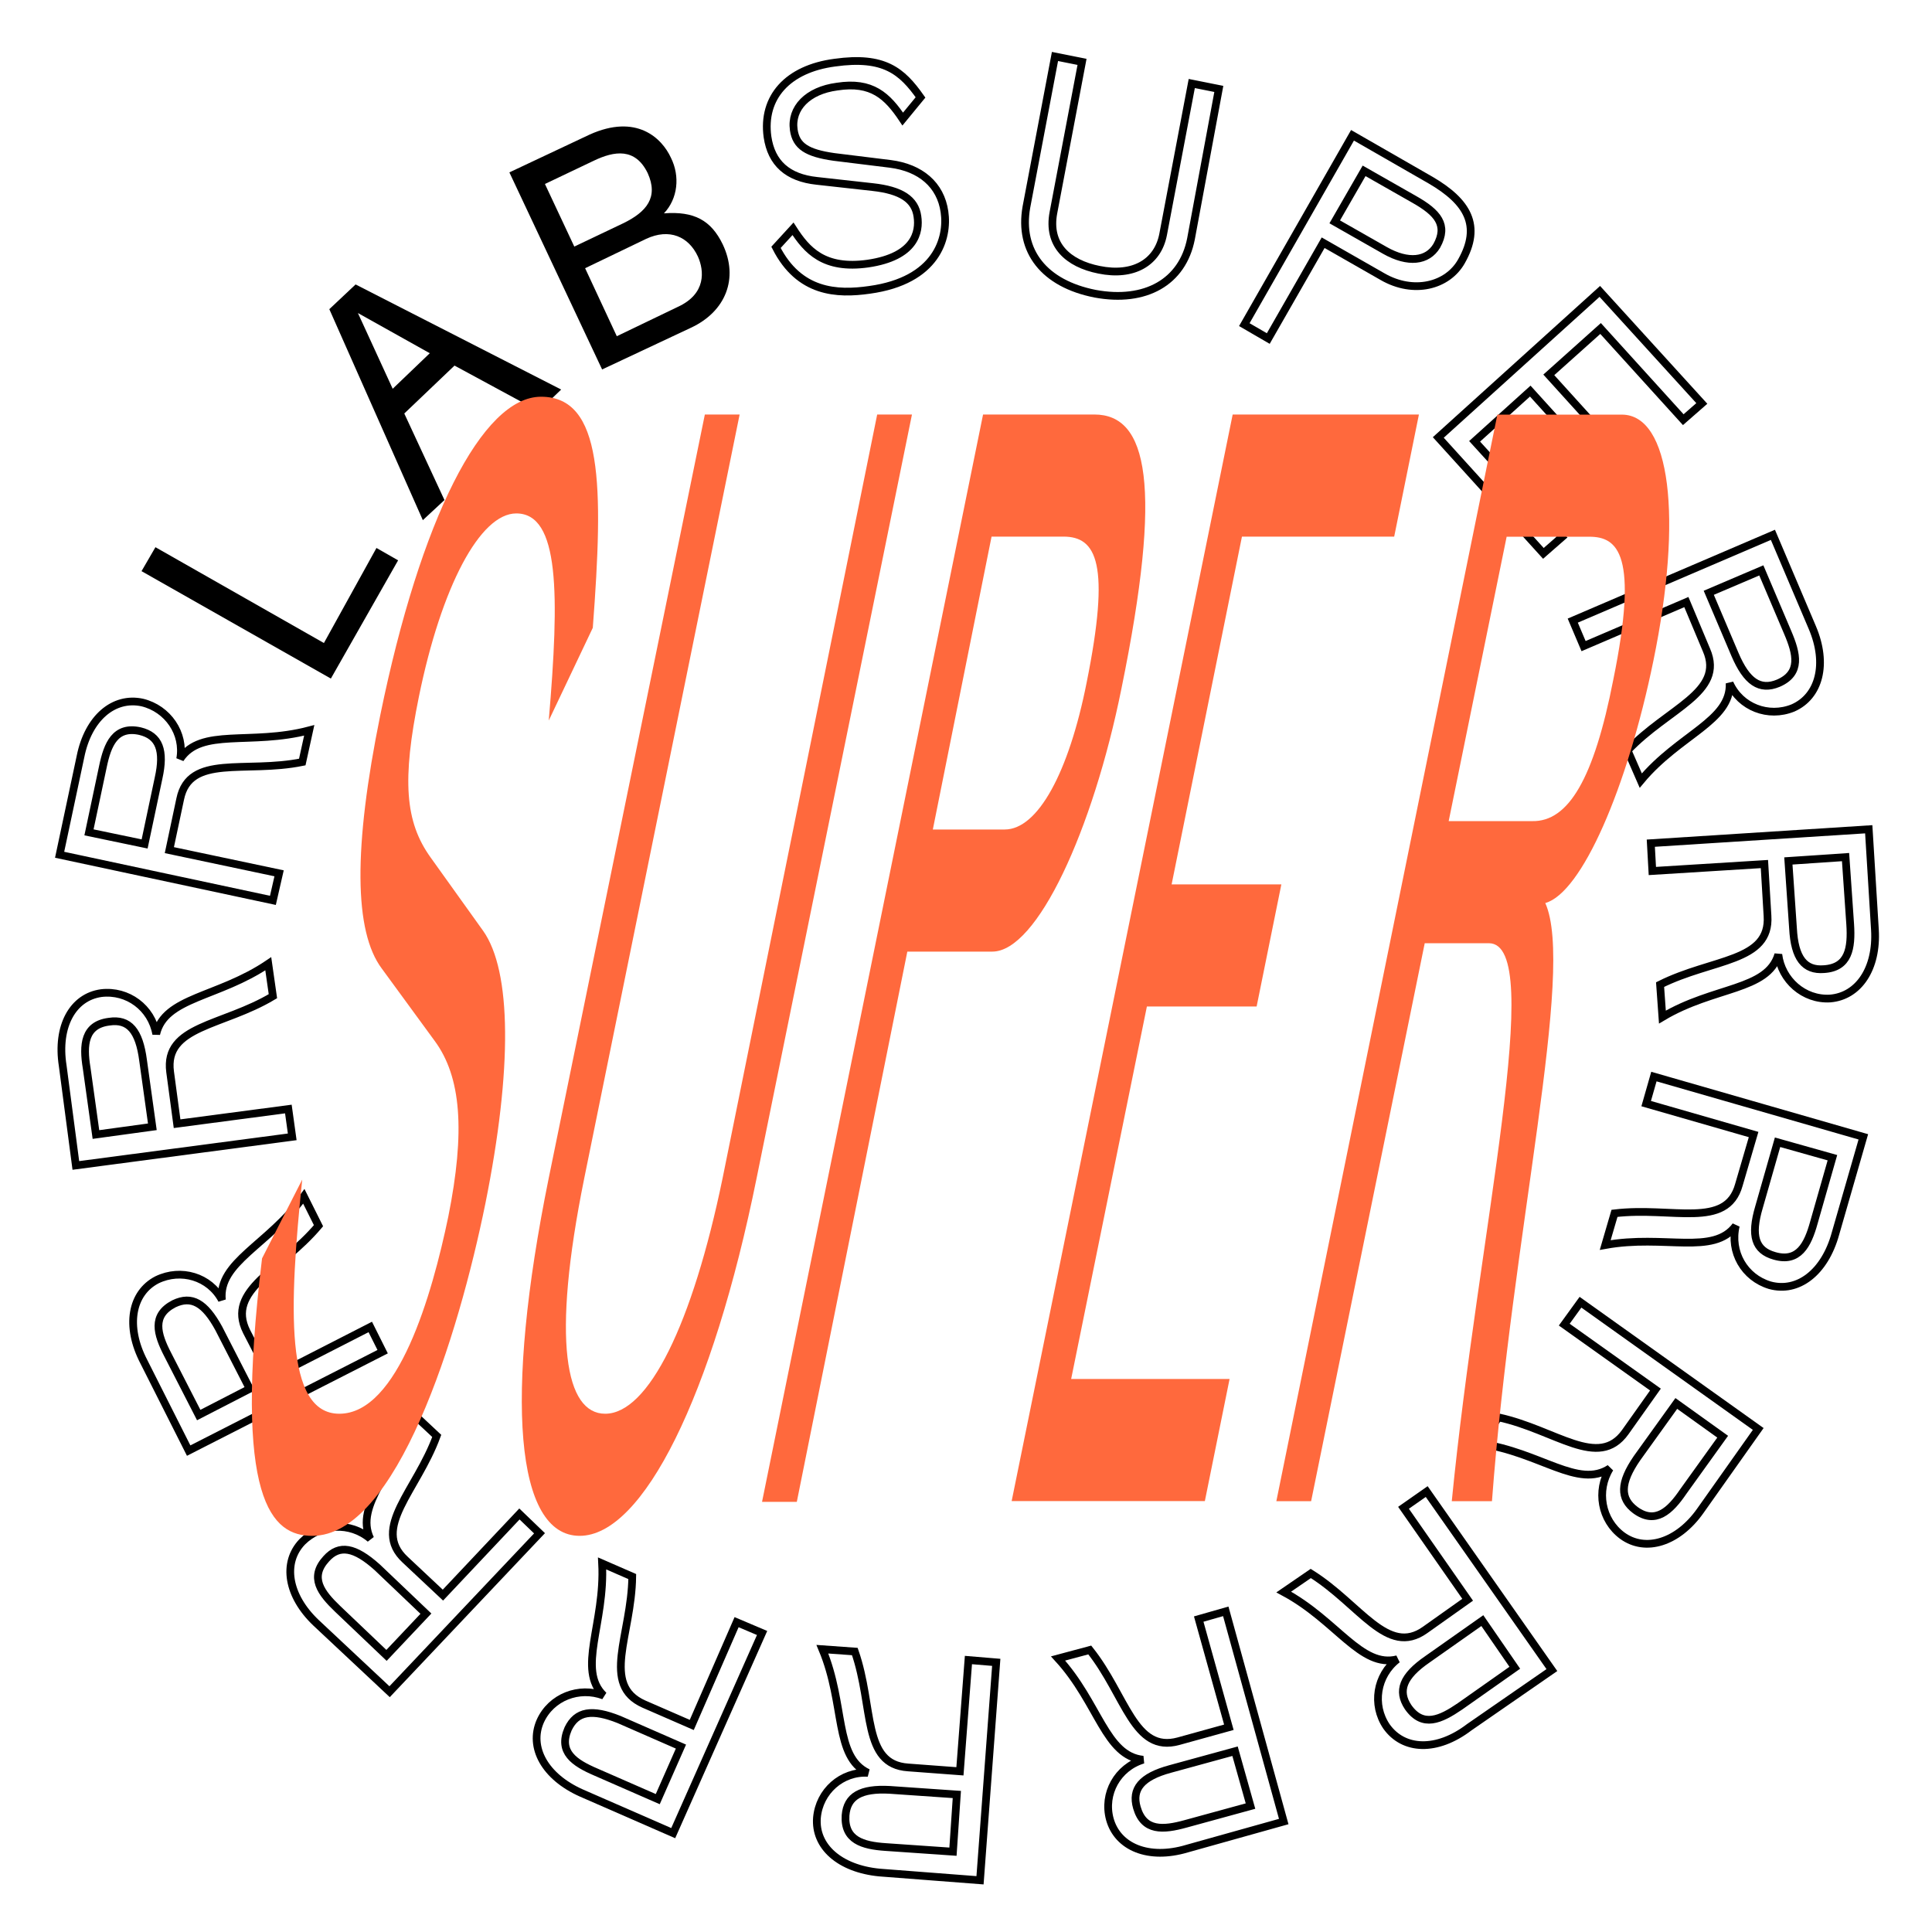
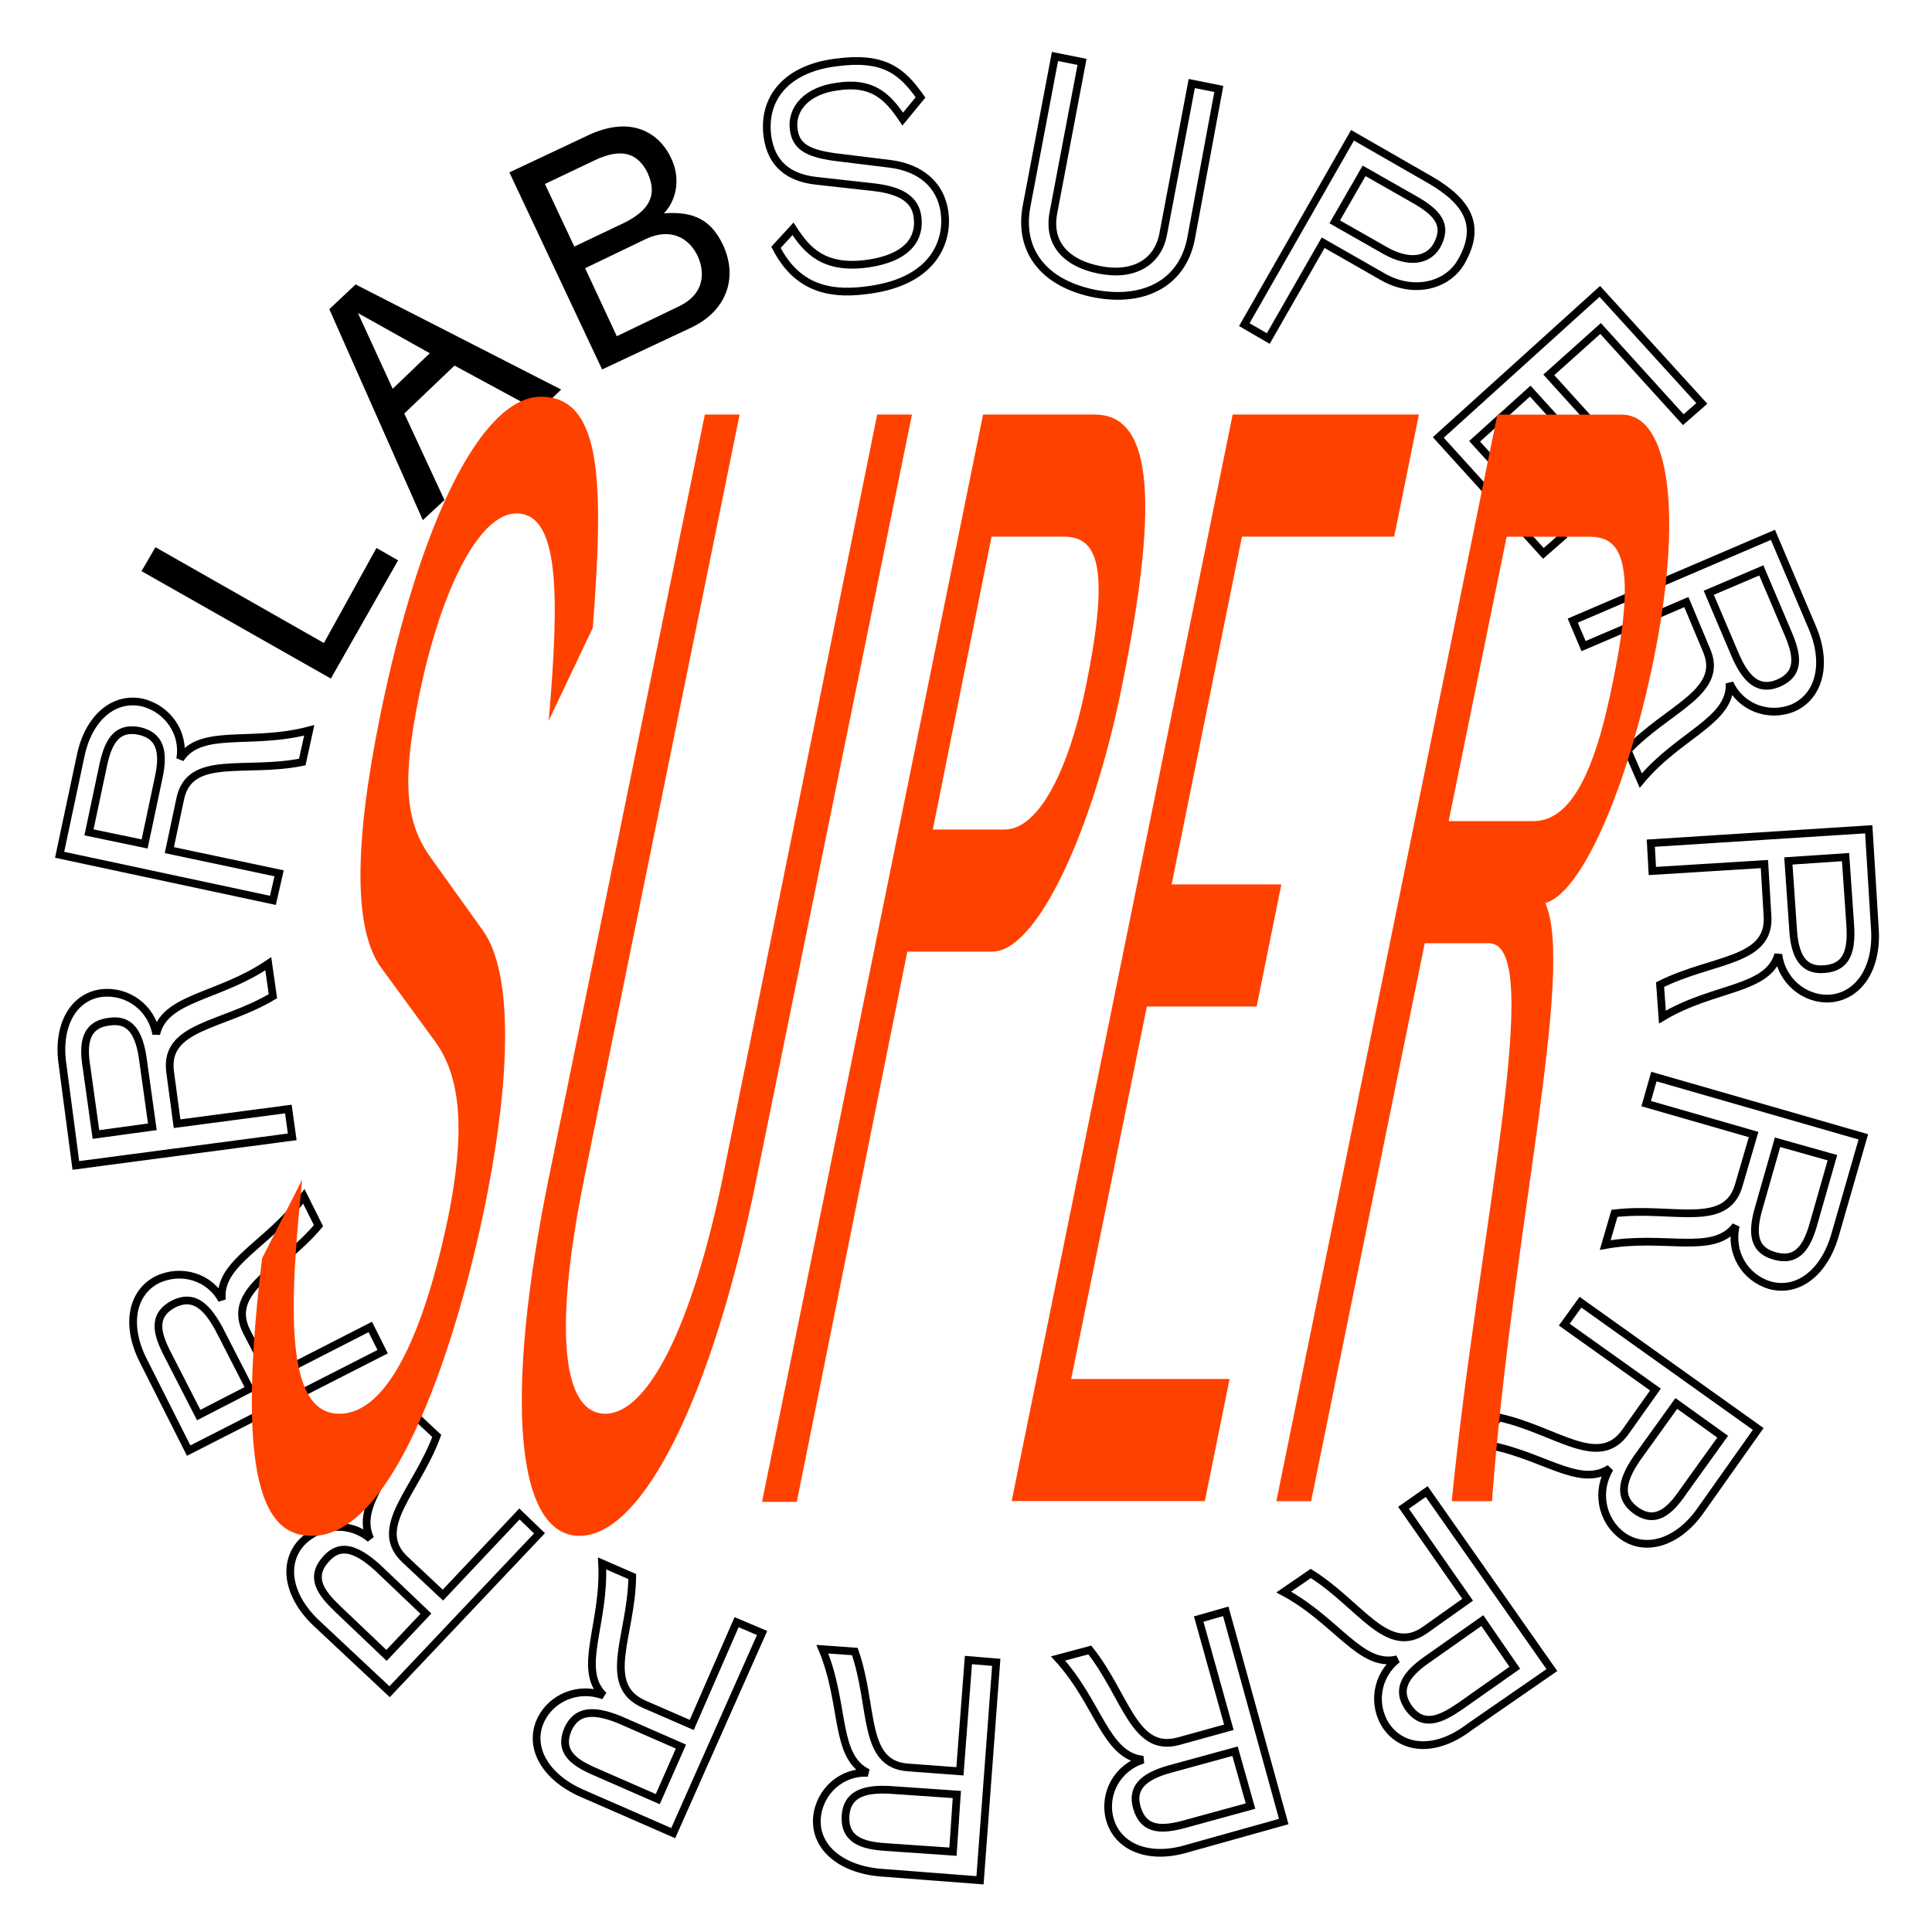
<svg xmlns="http://www.w3.org/2000/svg" version="1.1" id="Ebene_1" x="0px" y="0px" width="250px" height="250px" viewBox="0 0 250 250" style="enable-background:new 0 0 250 250;" xml:space="preserve">
  <style type="text/css">
	.st0{fill:none;}
	.st1{fill:none;stroke:#000000;}
- 	.st2{fill:#FF693D;}
+ 	.st2{fill:#FF4100;}
</style>
  <g id="background">
    <path id="Pfad_60" class="st0" d="M125,250c69,0,125-56,125-125S194,0,125,0S0,56,0,125S56,250,125,250" />
  </g>
  <g id="name" transform="translate(2.414 1.207)">
    <path id="Pfad_41" class="st1" d="M109.9,32.9c6.1-0.9,6.7-4.1,6.4-6.1c-0.3-2.2-2.1-3.4-5.8-3.8l-7.2-0.8   c-3.8-0.4-5.9-2.3-6.4-5.7c-0.7-5.1,2.6-8.8,8.7-9.6c6.4-0.9,8.7,1.1,11.1,4.5l-2.3,2.8c-2-3-4-4.9-8.5-4.2c-3.8,0.5-6,2.8-5.6,5.6   c0.3,2.1,1.7,3,5.2,3.5l7.3,0.9c3.9,0.5,6.5,2.7,7,6.2c0.5,3.4-1,8.9-9.7,10.1c-4.2,0.6-9.1,0.4-12.1-5.5l2.2-2.4   C102,31.2,104.2,33.7,109.9,32.9z" />
    <path id="Pfad_42" class="st1" d="M151.7,29.7c-1.1,5.6-5.9,8.3-12.4,7.1c-6.6-1.3-9.9-5.5-8.9-11.2l3.7-19.5l3.5,0.7l-3.7,19.5   c-0.8,4.2,1.9,6.6,5.9,7.4c4.4,0.9,7.6-0.9,8.3-4.6l3.7-19.5l3.5,0.7L151.7,29.7z" />
    <path id="Pfad_43" class="st1" d="M186.7,32.6c-1.8,3.2-6.2,4.3-10.2,2l-7.7-4.4l-7.1,12.4l-3.1-1.8l14-24.5l10.1,5.8   C187.5,24.9,189.3,28,186.7,32.6z M183.5,30.6c1.5-2.7,0.1-4.3-2.9-6l-6.5-3.7l-3.8,6.6l6.5,3.7C179.8,32.9,182.3,32.6,183.5,30.6   L183.5,30.6z" />
    <path id="Pfad_44" class="st1" d="M199.7,68.3l-2.4,2.1l-13.6-15l20.9-18.9L217.8,51l-2.4,2.1l-10.7-11.8l-6.7,6l7.7,8.5l-2.4,2.1   l-7.7-8.5l-7.2,6.5L199.7,68.3z" />
    <path id="Pfad_45" class="st1" d="M229.6,90.4c-3.2,1.3-6.8-0.1-8.2-3.2c0.2,4.9-6.5,6.6-11.5,12.6l-1.7-3.9   c5.2-5.5,12.6-7.5,10.2-13l-2.6-6.2l-13.3,5.7l-1.4-3.3L227,68l5.1,12C234.1,84.7,233,88.9,229.6,90.4z M227.7,87.2   c3-1.3,2.4-3.8,1.2-6.6l-3.4-8l-6.8,2.9l3.4,8C223.6,87,225.3,88.2,227.7,87.2L227.7,87.2z" />
    <path id="Pfad_46" class="st1" d="M234.4,128c-3.4,0.2-6.3-2.4-6.7-5.7c-1.4,4.7-8.3,4.1-15,8.1l-0.3-4.2   c6.8-3.4,14.3-2.9,13.9-8.9l-0.4-6.7l-14.5,0.9l-0.2-3.6l28.2-1.8l0.8,13C240.5,124.1,238.1,127.7,234.4,128z M233.6,124.2   c3.2-0.2,3.6-2.7,3.4-5.8l-0.6-8.7l-7.4,0.5l0.6,8.7C229.8,122.8,231.1,124.4,233.6,124.2z" />
    <path id="Pfad_47" class="st1" d="M226.6,165.1c-3.3-1-5.2-4.3-4.4-7.7c-2.9,3.9-9.2,1.1-16.9,2.5l1.2-4.1   c7.5-0.9,14.5,2.1,16.1-3.7l1.9-6.5l-13.9-4l1-3.5l27.1,7.8l-3.6,12.5C233.7,163.5,230.2,166.1,226.6,165.1z M227.2,161.3   c3.1,0.9,4.3-1.4,5.1-4.3l2.4-8.4l-7.1-2l-2.4,8.4C224.1,158.7,224.7,160.6,227.2,161.3L227.2,161.3z" />
    <path id="Pfad_48" class="st1" d="M207.5,197.5c-2.7-2-3.4-5.8-1.6-8.7c-4.1,2.7-9-2.1-16.8-3.2l2.4-3.4c7.4,1.6,12.9,6.8,16.4,1.9   l3.9-5.5l-11.8-8.4l2.1-2.9l23,16.4l-7.5,10.6C214.7,198.4,210.5,199.7,207.5,197.5z M209.2,194.2c2.6,1.9,4.5,0.1,6.2-2.4l5.1-7.1   l-6-4.3l-5.1,7.1C207.2,190.7,207.2,192.7,209.2,194.2z" />
    <path id="Pfad_49" class="st1" d="M177,222.2c-1.9-2.8-1.3-6.6,1.4-8.7c-4.7,1.2-7.8-5-14.7-8.7l3.5-2.4c6.4,4,9.9,10.8,14.8,7.3   l5.5-3.9l-8.3-11.9l3-2.1l16.2,23.1l-10.7,7.4C183.5,225.5,179.2,225.3,177,222.2z M179.8,219.7c1.9,2.7,4.2,1.6,6.7-0.1l7.1-5   l-4.2-6.1l-7.1,5C179.1,215.7,178.4,217.6,179.8,219.7z" />
    <path id="Pfad_50" class="st1" d="M141.2,234.2c-0.9-3.3,1-6.7,4.3-7.7c-4.9-0.5-5.7-7.3-11-13.1l4.1-1.1   c4.7,5.9,5.7,13.4,11.5,11.8l6.5-1.8l-3.9-14l3.5-1l7.5,27.2l-12.5,3.5C146.2,239.5,142.2,237.8,141.2,234.2z M144.7,232.7   c0.9,3.1,3.4,2.9,6.3,2.1l8.4-2.3l-2-7.1l-8.4,2.3C145.3,228.7,144,230.3,144.7,232.7z" />
    <path id="Pfad_51" class="st1" d="M103.3,234c0.3-3.4,3.2-6,6.6-5.8c-4.4-2.1-2.9-8.8-5.9-16l4.2,0.3c2.5,7.2,0.9,14.6,6.9,15   l6.7,0.5l1.1-14.4l3.6,0.3l-2.1,28.2l-13-1C106.2,240.6,103,237.7,103.3,234z M107,233.7c-0.2,3.2,2.2,3.9,5.2,4.1l8.7,0.6l0.5-7.4   l-8.7-0.6C109,230.2,107.2,231.2,107,233.7z" />
    <path id="Pfad_52" class="st1" d="M67.5,221.5c1.4-3.1,5-4.5,8.2-3.3c-3.5-3.4,0.2-9.3-0.2-17.1l3.9,1.7c-0.1,7.6-4.1,14,1.5,16.5   l6.2,2.7l5.8-13.3l3.3,1.4L84.7,236l-11.9-5.2C68.1,228.7,66,224.9,67.5,221.5z M71.1,222.5c-1.3,3,0.8,4.4,3.6,5.6l8,3.5l3-6.8   l-8-3.5C74.2,219.9,72.2,220.2,71.1,222.5L71.1,222.5z" />
    <path id="Pfad_53" class="st1" d="M36.7,198.3c2.4-2.4,6.2-2.6,8.8-0.4c-2.1-4.4,3.3-8.7,5.5-16.2l3.1,2.9   c-2.6,7.1-8.5,11.9-4.1,16l4.9,4.6l9.9-10.5l2.6,2.5L48,217.7l-9.5-8.9C34.8,205.3,34.1,201,36.7,198.3z M39.8,200.5   c-2.2,2.4-0.7,4.4,1.5,6.5l6.3,6l5.1-5.4l-6.3-6C43.5,199,41.5,198.6,39.8,200.5L39.8,200.5z" />
-     <path id="Pfad_54" class="st1" d="M17.9,164.4c3.1-1.5,6.8-0.4,8.4,2.6c-0.5-4.9,6-7.1,10.6-13.4l1.9,3.8c-4.9,5.8-12,8.3-9.3,13.7   l3.1,6l12.9-6.6l1.6,3.2l-25.1,12.8L16.2,175C13.8,170.4,14.6,166.1,17.9,164.4z M20.1,167.5c-2.9,1.5-2.2,3.9-0.8,6.6l4,7.8   l6.6-3.4l-4-7.8C24.1,167.4,22.4,166.4,20.1,167.5z" />
+     <path id="Pfad_54" class="st1" d="M17.9,164.4c3.1-1.5,6.8-0.4,8.4,2.6c-0.5-4.9,6-7.1,10.6-13.4l1.9,3.8c-4.9,5.8-12,8.3-9.3,13.7   l3.1,6l12.9-6.6l1.6,3.2L22,186.5L16.2,175C13.8,170.4,14.6,166.1,17.9,164.4z M20.1,167.5c-2.9,1.5-2.2,3.9-0.8,6.6l4,7.8l6.6-3.4   l-4-7.8C24.1,167.4,22.4,166.4,20.1,167.5z" />
    <path id="Pfad_55" class="st1" d="M10.7,127.3c3.4-0.4,6.5,1.9,7.1,5.3c1.1-4.8,8-4.7,14.5-9.1l0.6,4.2c-6.5,3.9-14.1,3.8-13.3,9.8   l0.9,6.7l14.4-1.9l0.5,3.6l-28,3.7l-1.7-12.9C4.9,131.6,7,127.8,10.7,127.3z M11.7,131c-3.2,0.4-3.4,3-2.9,6l1.2,8.6l7.3-1   l-1.2-8.6C15.6,132.2,14.3,130.6,11.7,131z" />
-     <path id="Pfad_56" class="st1" d="M16,89.7c3.3,0.8,5.5,4,4.9,7.3c2.7-4.1,9.1-1.7,16.7-3.7l-0.9,4.1c-7.4,1.5-14.6-1.1-15.8,4.8   l-1.4,6.6l14.2,3l-0.8,3.5l-27.6-5.9l2.7-12.7C9,91.7,12.3,88.9,16,89.7z M15.7,93.4c-3.2-0.7-4.2,1.7-4.8,4.6l-1.8,8.5l7.2,1.5   l1.8-8.5C18.9,95.9,18.2,94,15.7,93.4z" />
-     <path id="Pfad_57" d="M46.3,69.7l2.8,1.6l-8.7,15.3L15.9,72.7l1.8-3.1l21.8,12.4L46.3,69.7z" />
+     <path id="Pfad_56" class="st1" d="M16,89.7c3.3,0.8,5.5,4,4.9,7.3c2.7-4.1,9.1-1.7,16.7-3.7l-0.9,4.1c-7.4,1.5-14.6-1.1-15.8,4.8   l-1.4,6.6l14.2,3l-0.8,3.5l-27.6-5.9L8,96.7C9,91.7,12.3,88.9,16,89.7z M15.7,93.4c-3.2-0.7-4.2,1.7-4.8,4.6l-1.8,8.5l7.2,1.5   l1.8-8.5C18.9,95.9,18.2,94,15.7,93.4z" />
+     <path id="Pfad_57" d="M46.3,69.7l2.8,1.6l-8.7,15.3L15.9,72.7l1.8-3.1L39.5,82L46.3,69.7z" />
    <path id="Pfad_58" d="M55.1,63.5l-2.8,2.6L40.2,38.8l3.4-3.2l26.6,13.6L67.3,52l-10.9-5.9l-6.5,6.2L55.1,63.5z M48.4,49.1l4.8-4.6   l-9.3-5.2L48.4,49.1z" />
    <path id="Pfad_59" d="M84.4,19.2c1.2,2.4,0.9,5.3-0.9,7.2c3.9-0.3,6.1,0.9,7.6,4c2.1,4.4,0.4,8.7-4.1,10.8l-11.5,5.4l-12-25.5   l10.4-4.9C79.9,13.5,83.2,16.6,84.4,19.2z M81.4,21.2c-1.6-3.3-4.3-2.9-7-1.6l-6.3,3l3.8,8.1l6.3-3C81.3,26.2,82.8,24.3,81.4,21.2   L81.4,21.2z M87.9,32c-1.2-2.6-3.7-3.7-6.7-2.3l-7.9,3.8l4.1,8.8l7.9-3.8C89,36.8,88.7,33.8,87.9,32L87.9,32z" />
  </g>
  <g id="super" transform="translate(32.608 51.337)">
-     <path id="Pfad_61" class="st2" d="M126.5,127.1l-3.2,15.8h-25L126.9,2.3H151l-3.2,15.8h-19.7l-9.1,45h14.2L130,78.9h-14.2   l-9.8,48.2H126.5z" />
+     <path id="Pfad_61" class="st2" d="M126.5,127.1l-3.2,15.8h-25L126.9,2.3H151l-3.2,15.8h-19.7l-9.1,45h14.2L130,78.9h-14.2   l-9.8,48.2C106,127.1,126.5,127.1,126.5,127.1z" />
    <g id="Gruppe_11" transform="translate(132.551 2.315)">
      <path id="Pfad_62" class="st2" d="M43.6,34.3c3.3-16.2,0.6-18.5-3.1-18.5H29.8l-7.5,36.8h10.8C37.8,52.7,41.1,47.1,43.6,34.3     M48.8,31.8c-3.4,16.6-9.3,30.1-14,31.4c3.9,8.7-4.3,42.6-6.9,77.4h-5.2c3.4-34.7,12.3-72.2,4.8-72.2h-8.3L4.5,140.6H0L28.6,0    h16.1C51,0,52.6,13.3,48.8,31.8" />
    </g>
-     <path id="Pfad_63" class="st2" d="M11.3,131.6c7.6,0,12-15.4,14.1-25.5c2.2-11,1.7-18.1-1.8-22.8l-6.8-9.3   c-3.6-4.8-3.7-15.6-0.2-32.8C21.8,15.8,29.8,0,37.4,0c8,0,8.1,11.4,6.7,29.9l-5.7,12c1.4-16.4,1.4-26.8-4.2-26.8   c-4.7,0-9.7,9.5-12.6,23.7c-2.2,10.8-1.8,16.2,1.5,20.8l6.8,9.5c3.7,5.2,3.8,17.9,0.3,35.3c-3.5,17.2-11.5,43-22.4,43   c-5.2,0-10.3-4.4-6.5-35.9l5.2-10.2C4.8,117.7,4.2,131.6,11.3,131.6" />
-     <path id="Pfad_64" class="st2" d="M65.3,101.1c-5.7,28.2-14.7,46.3-22.9,46.3c-8.3,0-9.8-17.8-4-46.3L58.6,2.3h4.5L43,101.1   c-4.3,21.2-2.4,30.5,2.7,30.5c5.6,0,11.3-11.6,15.2-30.5L80.9,2.3h4.5L65.3,101.1z" />
+     <path id="Pfad_63" class="st2" d="M11.3,131.6c7.6,0,12-15.4,14.1-25.5c2.2-11,1.7-18.1-1.8-22.8L16.8,74   c-3.6-4.8-3.7-15.6-0.2-32.8C21.8,15.8,29.8,0,37.4,0c8,0,8.1,11.4,6.7,29.9l-5.7,12c1.4-16.4,1.4-26.8-4.2-26.8   c-4.7,0-9.7,9.5-12.6,23.7c-2.2,10.8-1.8,16.2,1.5,20.8l6.8,9.5c3.7,5.2,3.8,17.9,0.3,35.3c-3.5,17.2-11.5,43-22.4,43   c-5.2,0-10.3-4.4-6.5-35.9l5.2-10.2C4.8,117.7,4.2,131.6,11.3,131.6" />
+     <path id="Pfad_64" class="st2" d="M65.3,101.1c-5.7,28.2-14.7,46.3-22.9,46.3c-8.3,0-9.8-17.8-4-46.3L58.6,2.3h4.5L43,101.1   c-4.3,21.2-2.4,30.5,2.7,30.5c5.6,0,11.3-11.6,15.2-30.5l20-98.8h4.5L65.3,101.1z" />
    <path id="Pfad_65" class="st2" d="M108,37c3.1-15.4,1.3-18.9-3-18.9h-9.3L88.1,56h9.3C101.7,56,105.7,48.6,108,37 M112.5,37.8   c-3.7,18.3-10.9,34-16.7,34h-11L70.5,143H66L94.6,2.3H109C115.9,2.3,117.9,11.4,112.5,37.8" />
  </g>
</svg>
